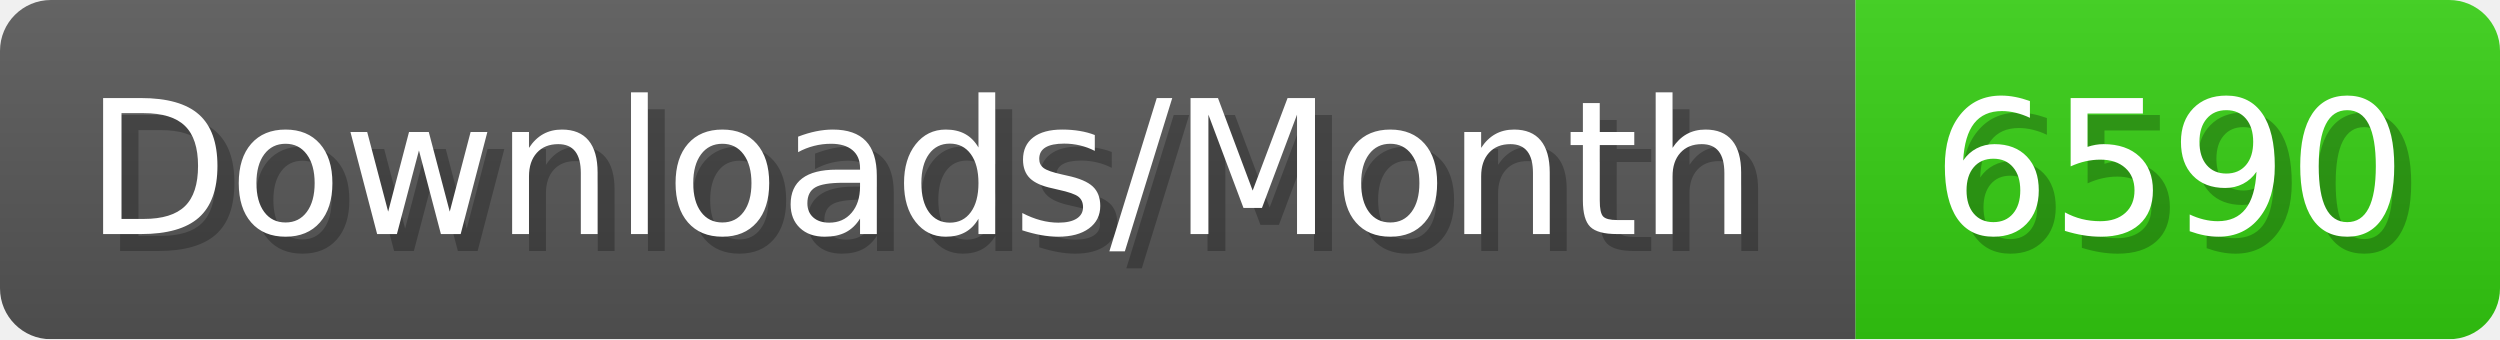
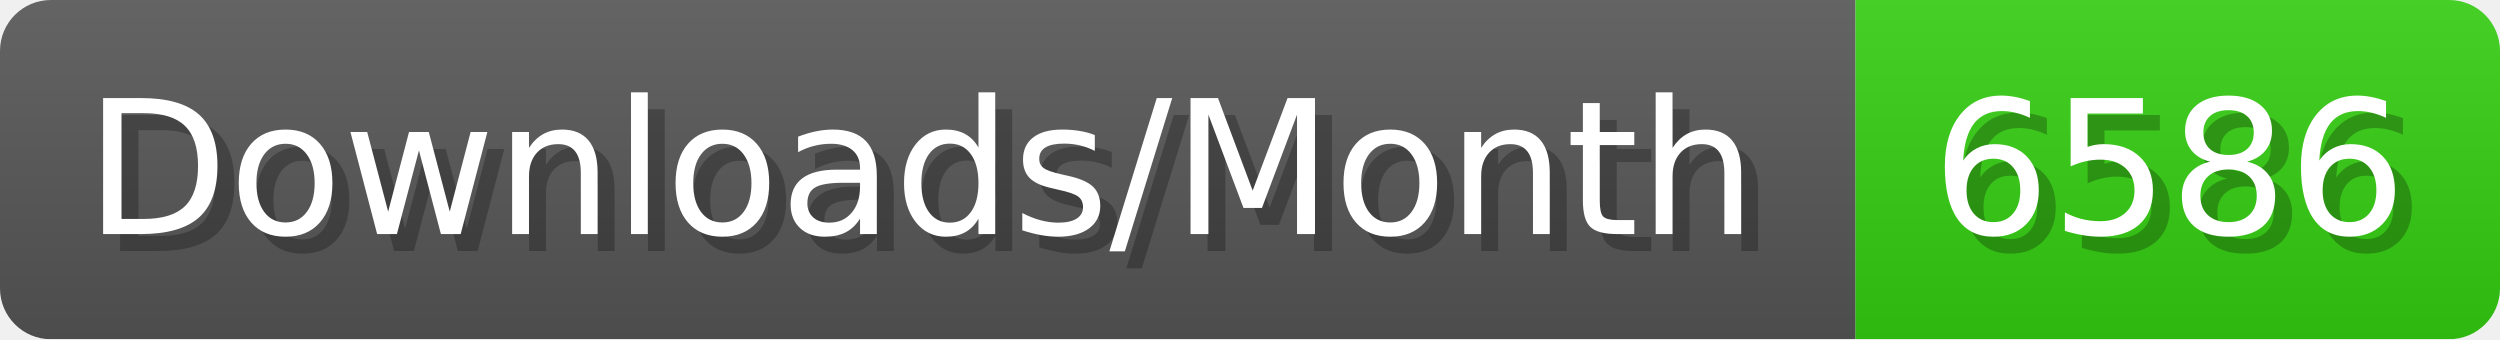
- <svg xmlns="http://www.w3.org/2000/svg" width="147.4" height="20" viewBox="0 0 1474 200" role="img" aria-label="Downloads/Month: 6590">
+ <svg xmlns="http://www.w3.org/2000/svg" width="147.4" height="20" viewBox="0 0 1474 200" role="img" aria-label="Downloads/Month: 6586">
  <linearGradient id="YlXUI" x2="0" y2="100%">
    <stop offset="0" stop-opacity=".1" stop-color="#EEE" />
    <stop offset="1" stop-opacity=".1" />
  </linearGradient>
  <mask id="JHhop">
    <rect width="1474" height="200" rx="30" fill="#FFF" />
  </mask>
  <g mask="url(#JHhop)">
    <rect width="1094" height="200" fill="#555" />
    <rect width="380" height="200" fill="#3C1" x="1094" />
    <rect width="1474" height="200" fill="url(#YlXUI)" />
  </g>
  <g aria-hidden="true" fill="#fff" text-anchor="start" font-family="Verdana,DejaVu Sans,sans-serif" font-size="110">
    <text x="60" y="148" textLength="994" fill="#000" opacity="0.25">Downloads/Month</text>
    <text x="50" y="138" textLength="994">Downloads/Month</text>
-     <text x="1149" y="148" textLength="280" fill="#000" opacity="0.25">6590</text>
-     <text x="1139" y="138" textLength="280">6590</text>
+     <text x="1149" y="148" textLength="280" fill="#000" opacity="0.25">6586</text>
+     <text x="1139" y="138" textLength="280">6586</text>
  </g>
</svg>
